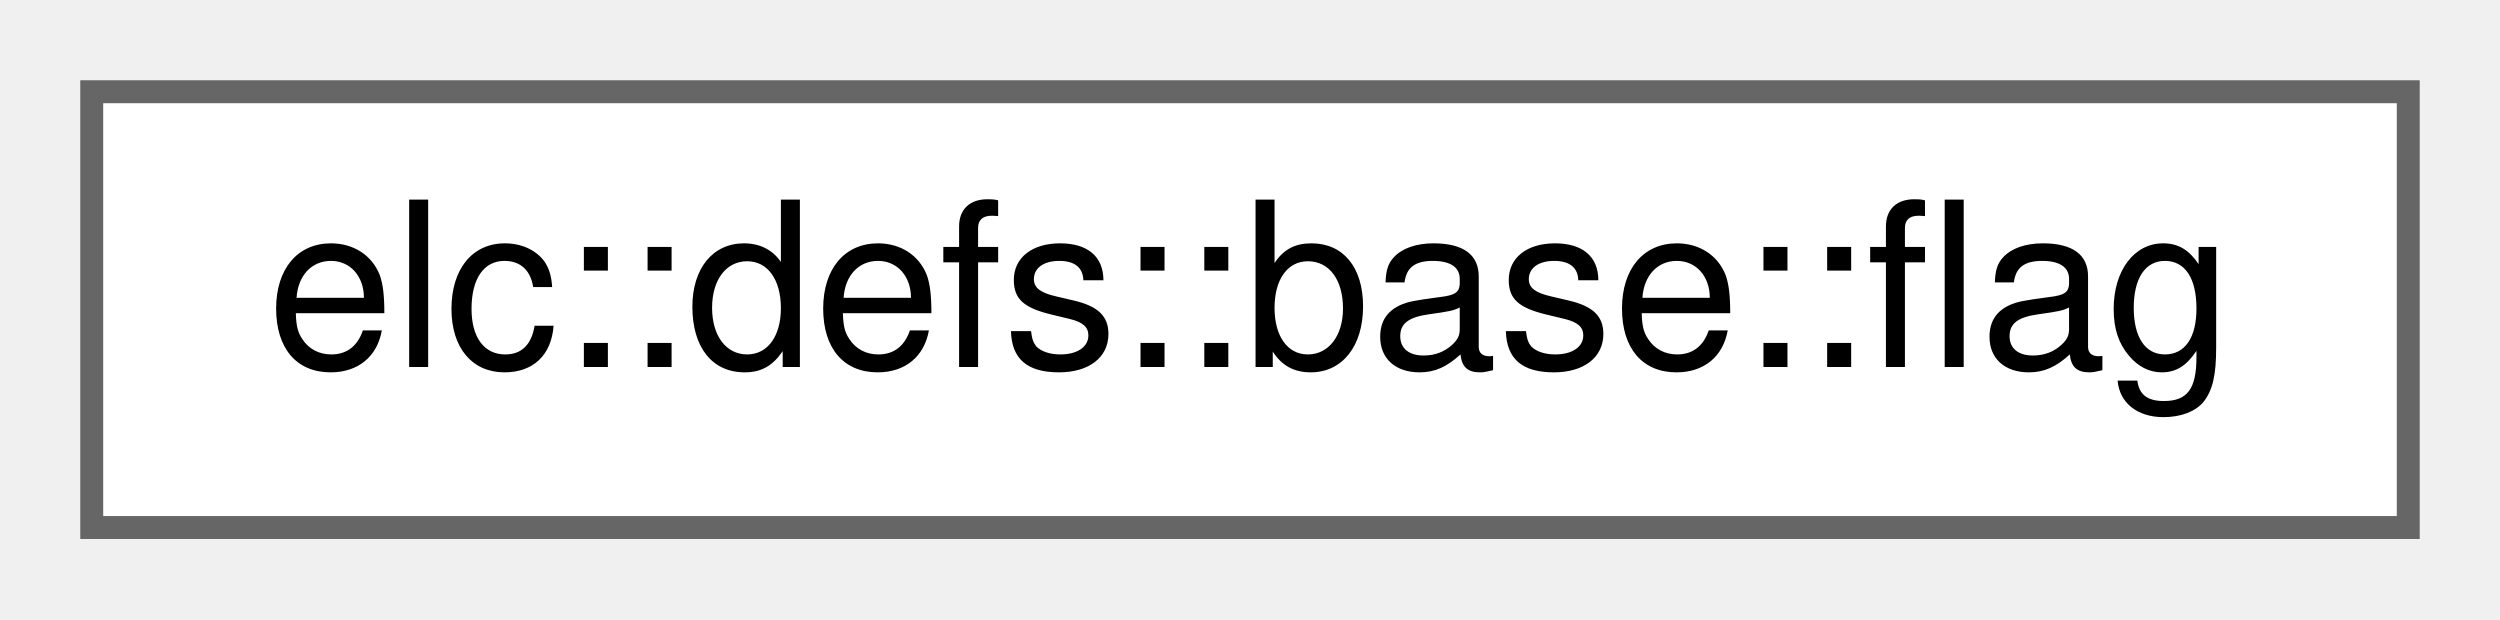
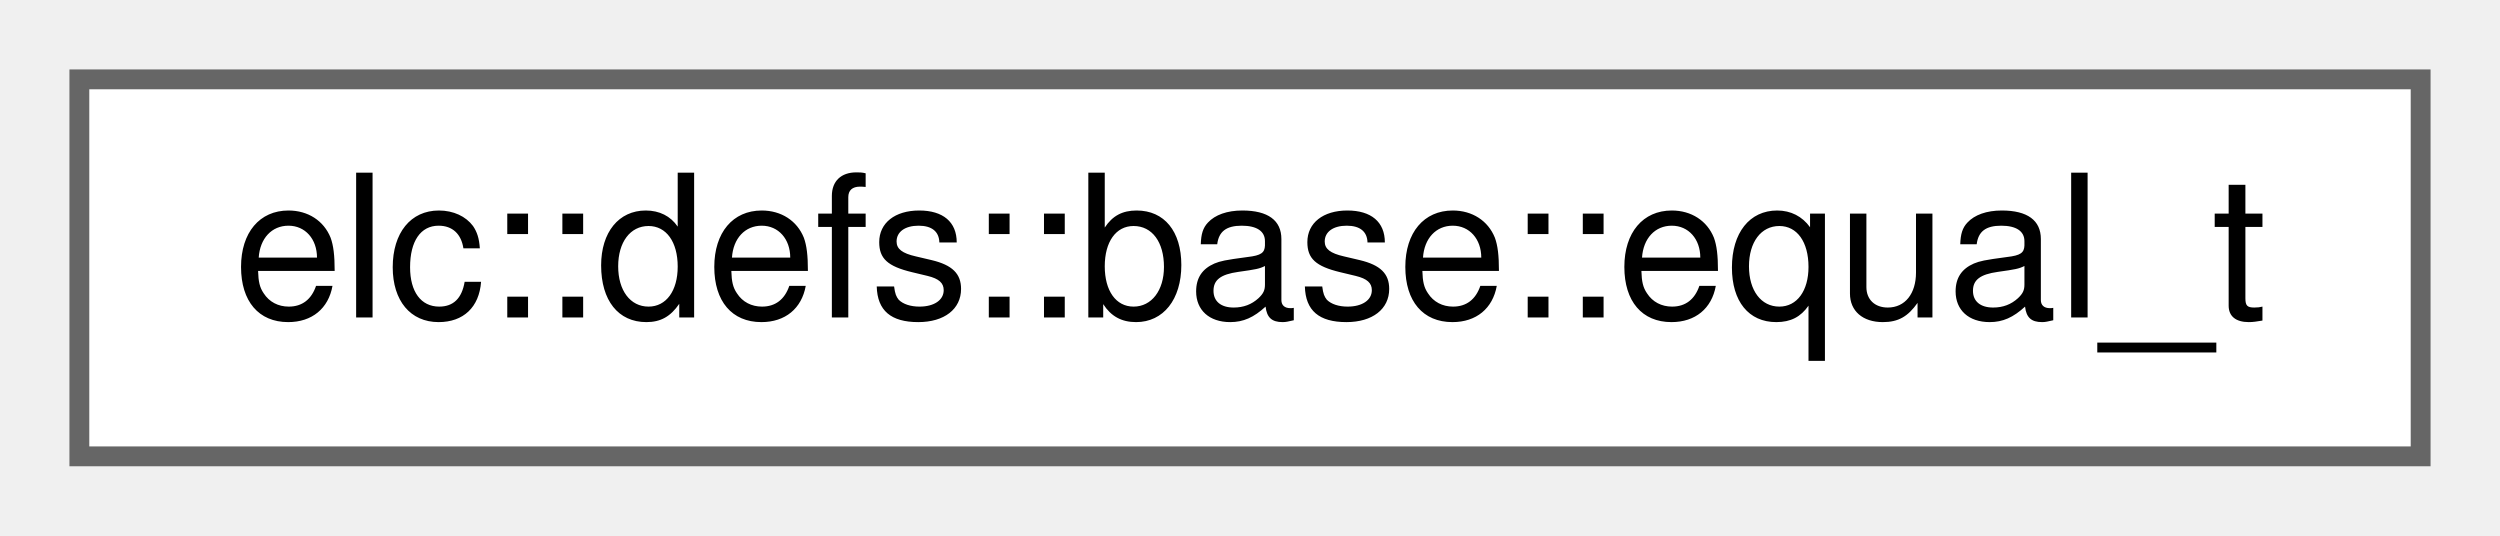
- <svg xmlns="http://www.w3.org/2000/svg" xmlns:xlink="http://www.w3.org/1999/xlink" width="109pt" height="27pt" viewBox="0.00 0.00 109.00 27.00">
+ <svg xmlns="http://www.w3.org/2000/svg" xmlns:xlink="http://www.w3.org/1999/xlink" width="126pt" height="27pt" viewBox="0.00 0.00 126.00 27.00">
  <g id="graph0" class="graph" transform="scale(1 1) rotate(0) translate(4 23)">
    <g id="node1" class="node">
      <g id="a_node1">
-         <a xlink:href="classelc_1_1defs_1_1base_1_1flag.html" target="_top" xlink:title=" ">
-           <polygon fill="white" stroke="#666666" points="101,-19 0,-19 0,0 101,0 101,-19" />
-           <text text-anchor="middle" x="50.5" y="-7" font-family="Helvetica,sans-Serif" font-size="10.00">elc::defs::base::flag</text>
+         <a xlink:href="structelc_1_1defs_1_1base_1_1equal__t.html" target="_top" xlink:title=" ">
+           <polygon fill="white" stroke="#666666" points="118,-19 0,-19 0,0 118,0 118,-19" />
+           <text text-anchor="middle" x="59" y="-7" font-family="Helvetica,sans-Serif" font-size="10.00">elc::defs::base::equal_t</text>
        </a>
      </g>
    </g>
  </g>
</svg>
